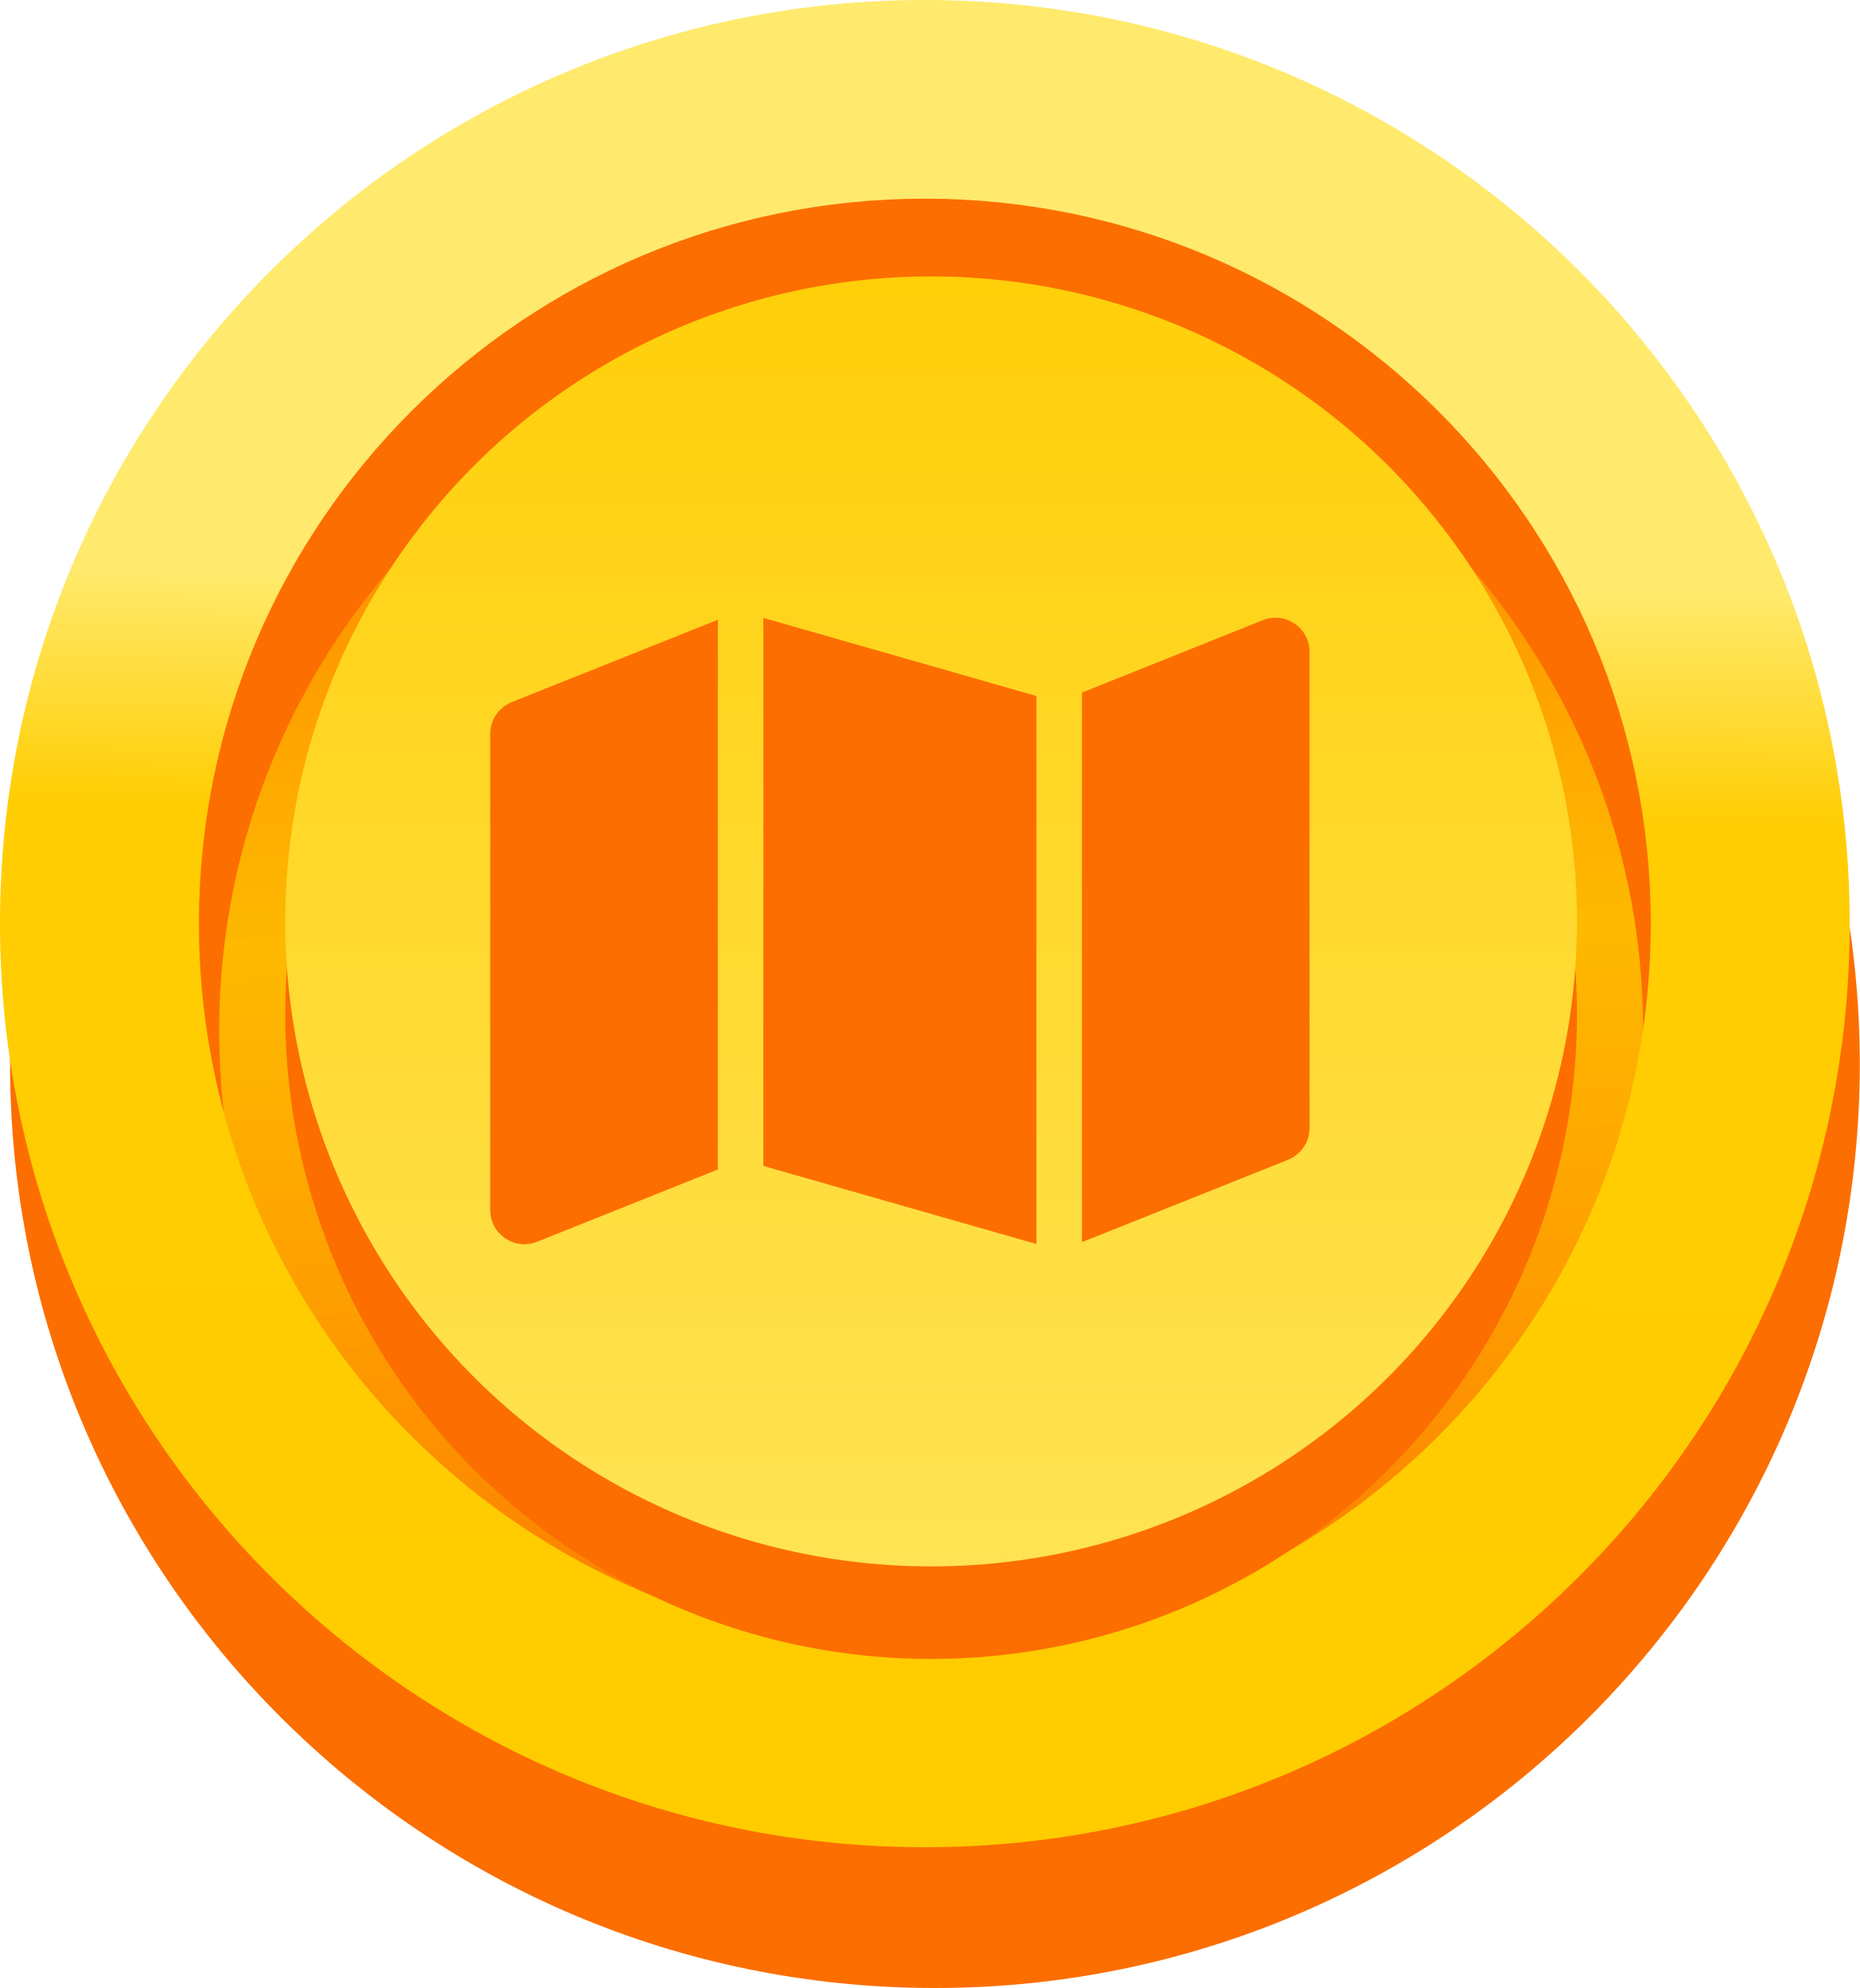
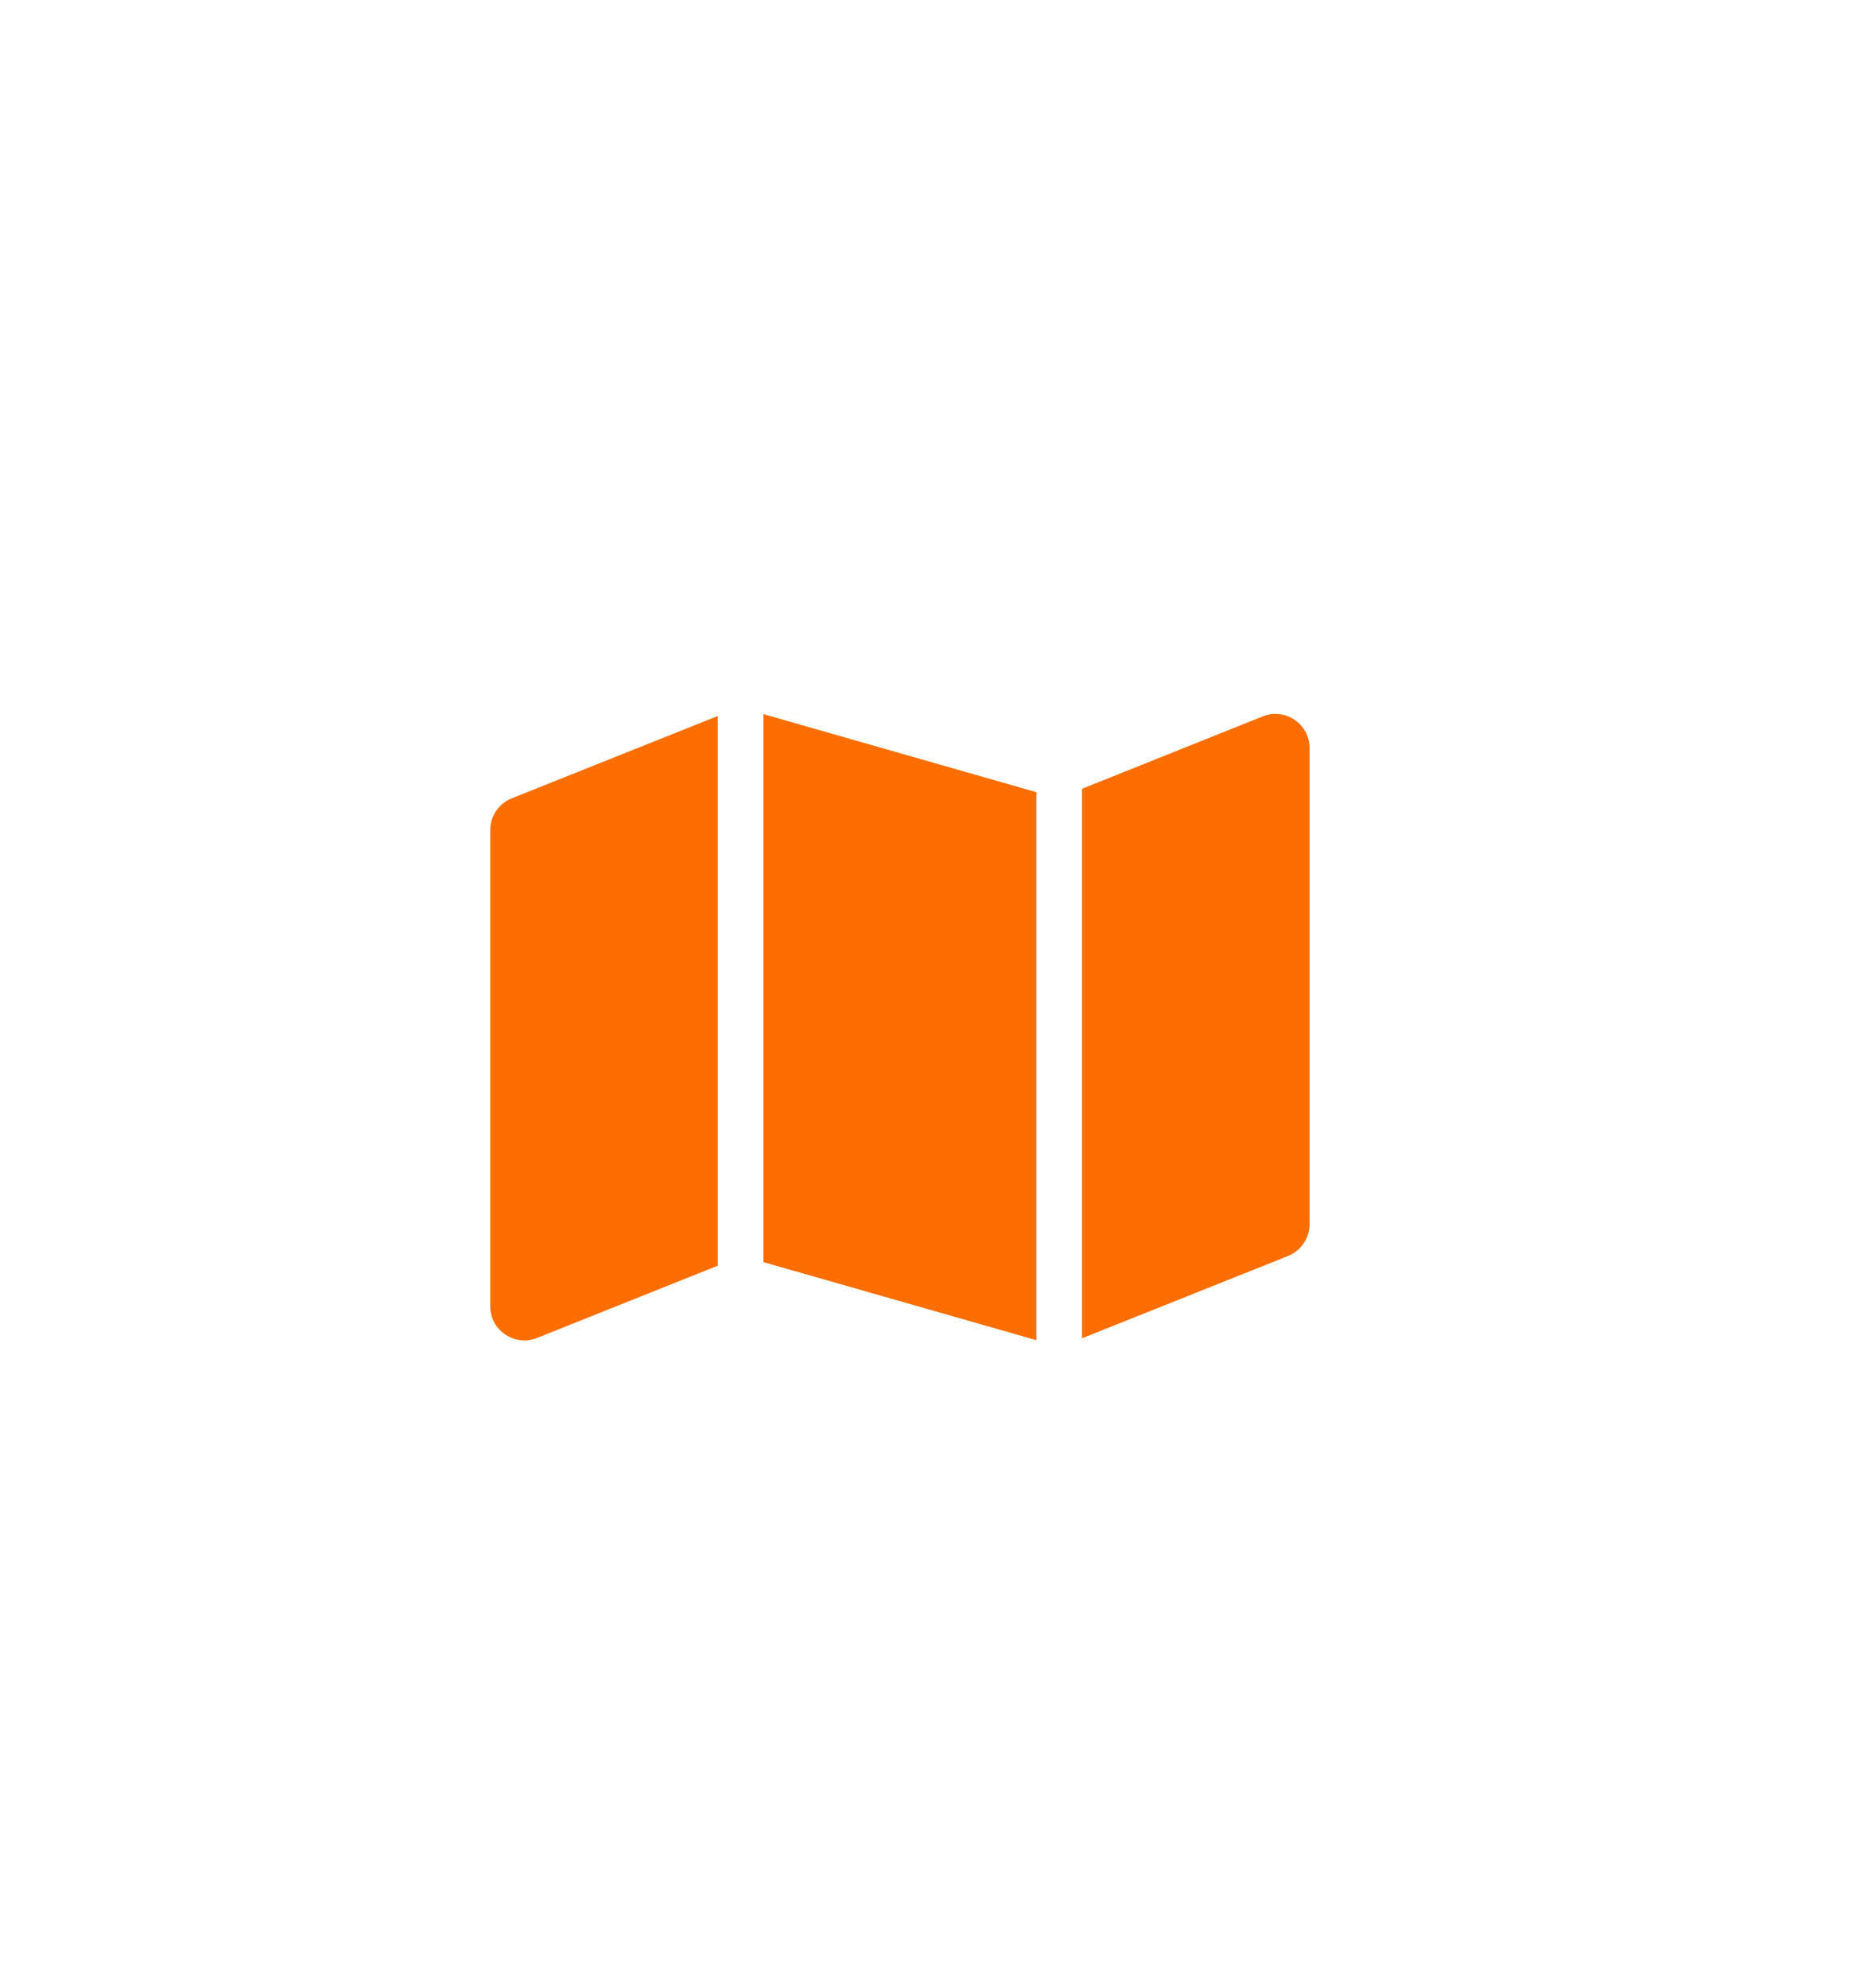
<svg xmlns="http://www.w3.org/2000/svg" id="Layer_1" data-name="Layer 1" width="58" height="62" viewBox="0 0 58 62">
-   <defs>
-     <linearGradient id="linear-gradient" x1="29.482" y1="54.992" x2="28.31" y2="6.953" gradientUnits="userSpaceOnUse">
-       <stop offset="0" stop-color="#fc6e00" />
-       <stop offset=".536" stop-color="#fc0" stop-opacity=".8" />
-       <stop offset=".911" stop-color="#fc7800" />
-       <stop offset="1" stop-color="#fc7e00" />
-     </linearGradient>
-     <linearGradient id="linear-gradient-2" x1="29.18" y1="4.208" x2="28.477" y2="55.529" gradientUnits="userSpaceOnUse">
-       <stop offset=".27" stop-color="#ffea6d" />
-       <stop offset=".414" stop-color="#ffcd02" />
-       <stop offset="1" stop-color="#fc0" />
-     </linearGradient>
-     <linearGradient id="linear-gradient-3" x1="29.037" y1="62.194" x2="29.037" y2="-6.59" gradientUnits="userSpaceOnUse">
-       <stop offset="0" stop-color="#ffea6d" />
-       <stop offset=".833" stop-color="#ffcd02" />
-       <stop offset="1" stop-color="#fc0" />
-     </linearGradient>
-   </defs>
-   <g>
-     <g>
-       <ellipse cx="29.157" cy="33.195" rx="28.843" ry="28.805" fill="#fc6e00" />
-       <ellipse cx="28.843" cy="28.805" rx="24.496" ry="24.464" fill="url(#linear-gradient)" />
-       <path d="M29.04,6.045C14.601,6.045,2.896,17.735,2.896,32.155s11.706,26.111,26.145,26.111,26.145-11.69,26.145-26.111S43.48,6.045,29.04,6.045ZM29.04,54.331c-12.263,0-22.205-9.928-22.205-22.176S16.777,9.98,29.04,9.98s22.205,9.928,22.205,22.176-9.941,22.176-22.205,22.176Z" fill="#fc6e00" />
-       <path d="M28.843,0C12.914,0,0,12.896,0,28.805s12.914,28.805,28.843,28.805,28.843-12.896,28.843-28.805S44.773,0,28.843,0ZM28.843,51.415c-12.503,0-22.639-10.123-22.639-22.61S16.34,6.196,28.843,6.196s22.639,10.123,22.639,22.61-10.136,22.61-22.639,22.61Z" fill="url(#linear-gradient-2)" />
-     </g>
-     <g>
-       <path d="M11.594,41.68c-3.598-6.224-3.598-13.892,0-20.116,3.598-6.224,10.247-10.058,17.444-10.058s13.846,3.834,17.444,10.058c3.598,6.224,3.598,13.892,0,20.116-3.598,6.224-10.247,10.058-17.444,10.058s-13.846-3.834-17.444-10.058ZM29.037,34.136c-1.391,0-2.517-1.126-2.517-2.514s1.126-2.514,2.517-2.514,2.517,1.126,2.517,2.514-1.126,2.514-2.517,2.514Z" fill="#fc6e00" />
-       <path d="M11.594,38.794c-3.598-6.224-3.598-13.892,0-20.116,3.598-6.224,10.247-10.058,17.444-10.058s13.846,3.834,17.444,10.058c3.598,6.224,3.598,13.892,0,20.116s-10.247,10.058-17.444,10.058-13.846-3.834-17.444-10.058Z" fill="url(#linear-gradient-3)" />
-     </g>
-   </g>
-   <path d="M15.96,21.897l6.427-2.568v17.144l-5.638,2.254c-.701.279-1.46-.235-1.46-.989v-14.851c0-.435.266-.825.67-.989ZM32.323,38.797l-8.516-2.435v-17.091l8.516,2.436v17.09ZM33.743,38.744v-17.144l5.638-2.258c.701-.28,1.46.235,1.46.989v14.85c0,.435-.267.825-.67.989l-6.428,2.568v.005Z" fill="#fc6e00" />
+   <path d="M15.96,24.897l6.427-2.568v17.144l-5.638,2.254c-.701.279-1.46-.235-1.46-.989v-14.851c0-.435.266-.825.67-.989ZM32.323,41.797l-8.516-2.435v-17.091l8.516,2.436v17.09ZM33.743,41.744v-17.144l5.638-2.258c.701-.28,1.46.235,1.46.989v14.85c0,.435-.267.825-.67.989l-6.428,2.568v.005Z" fill="#fc6e00" />
</svg>
